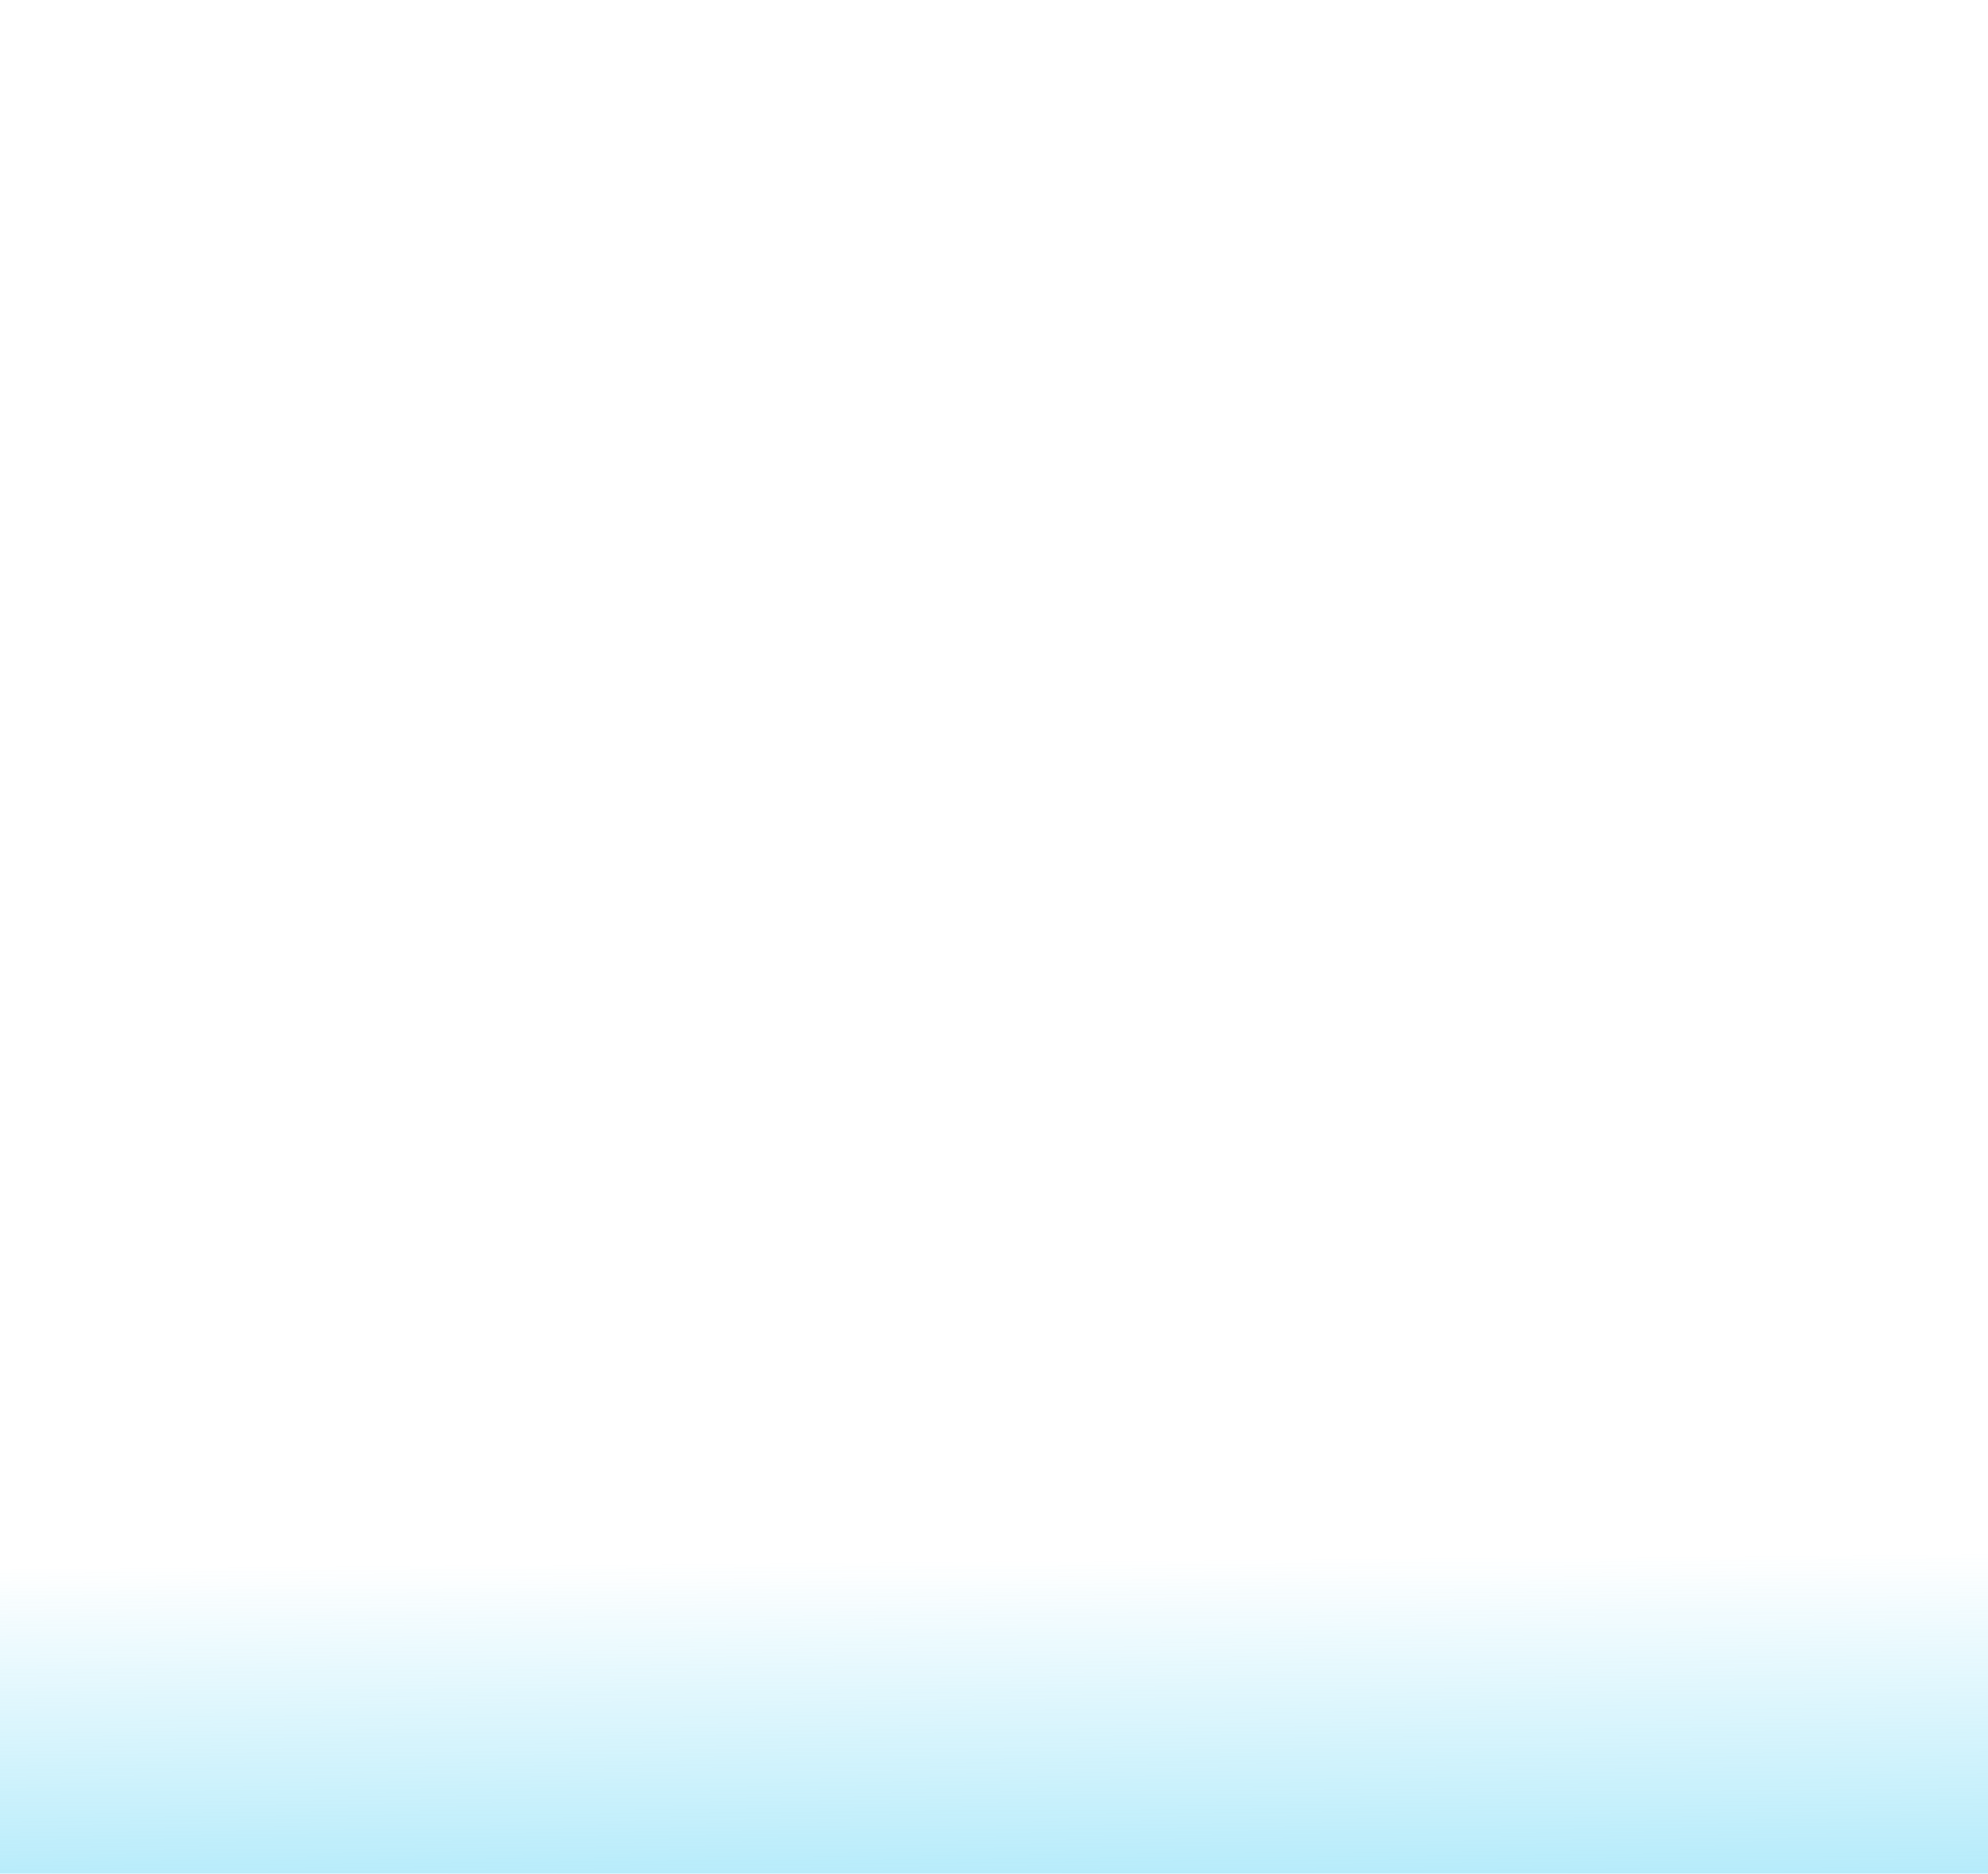
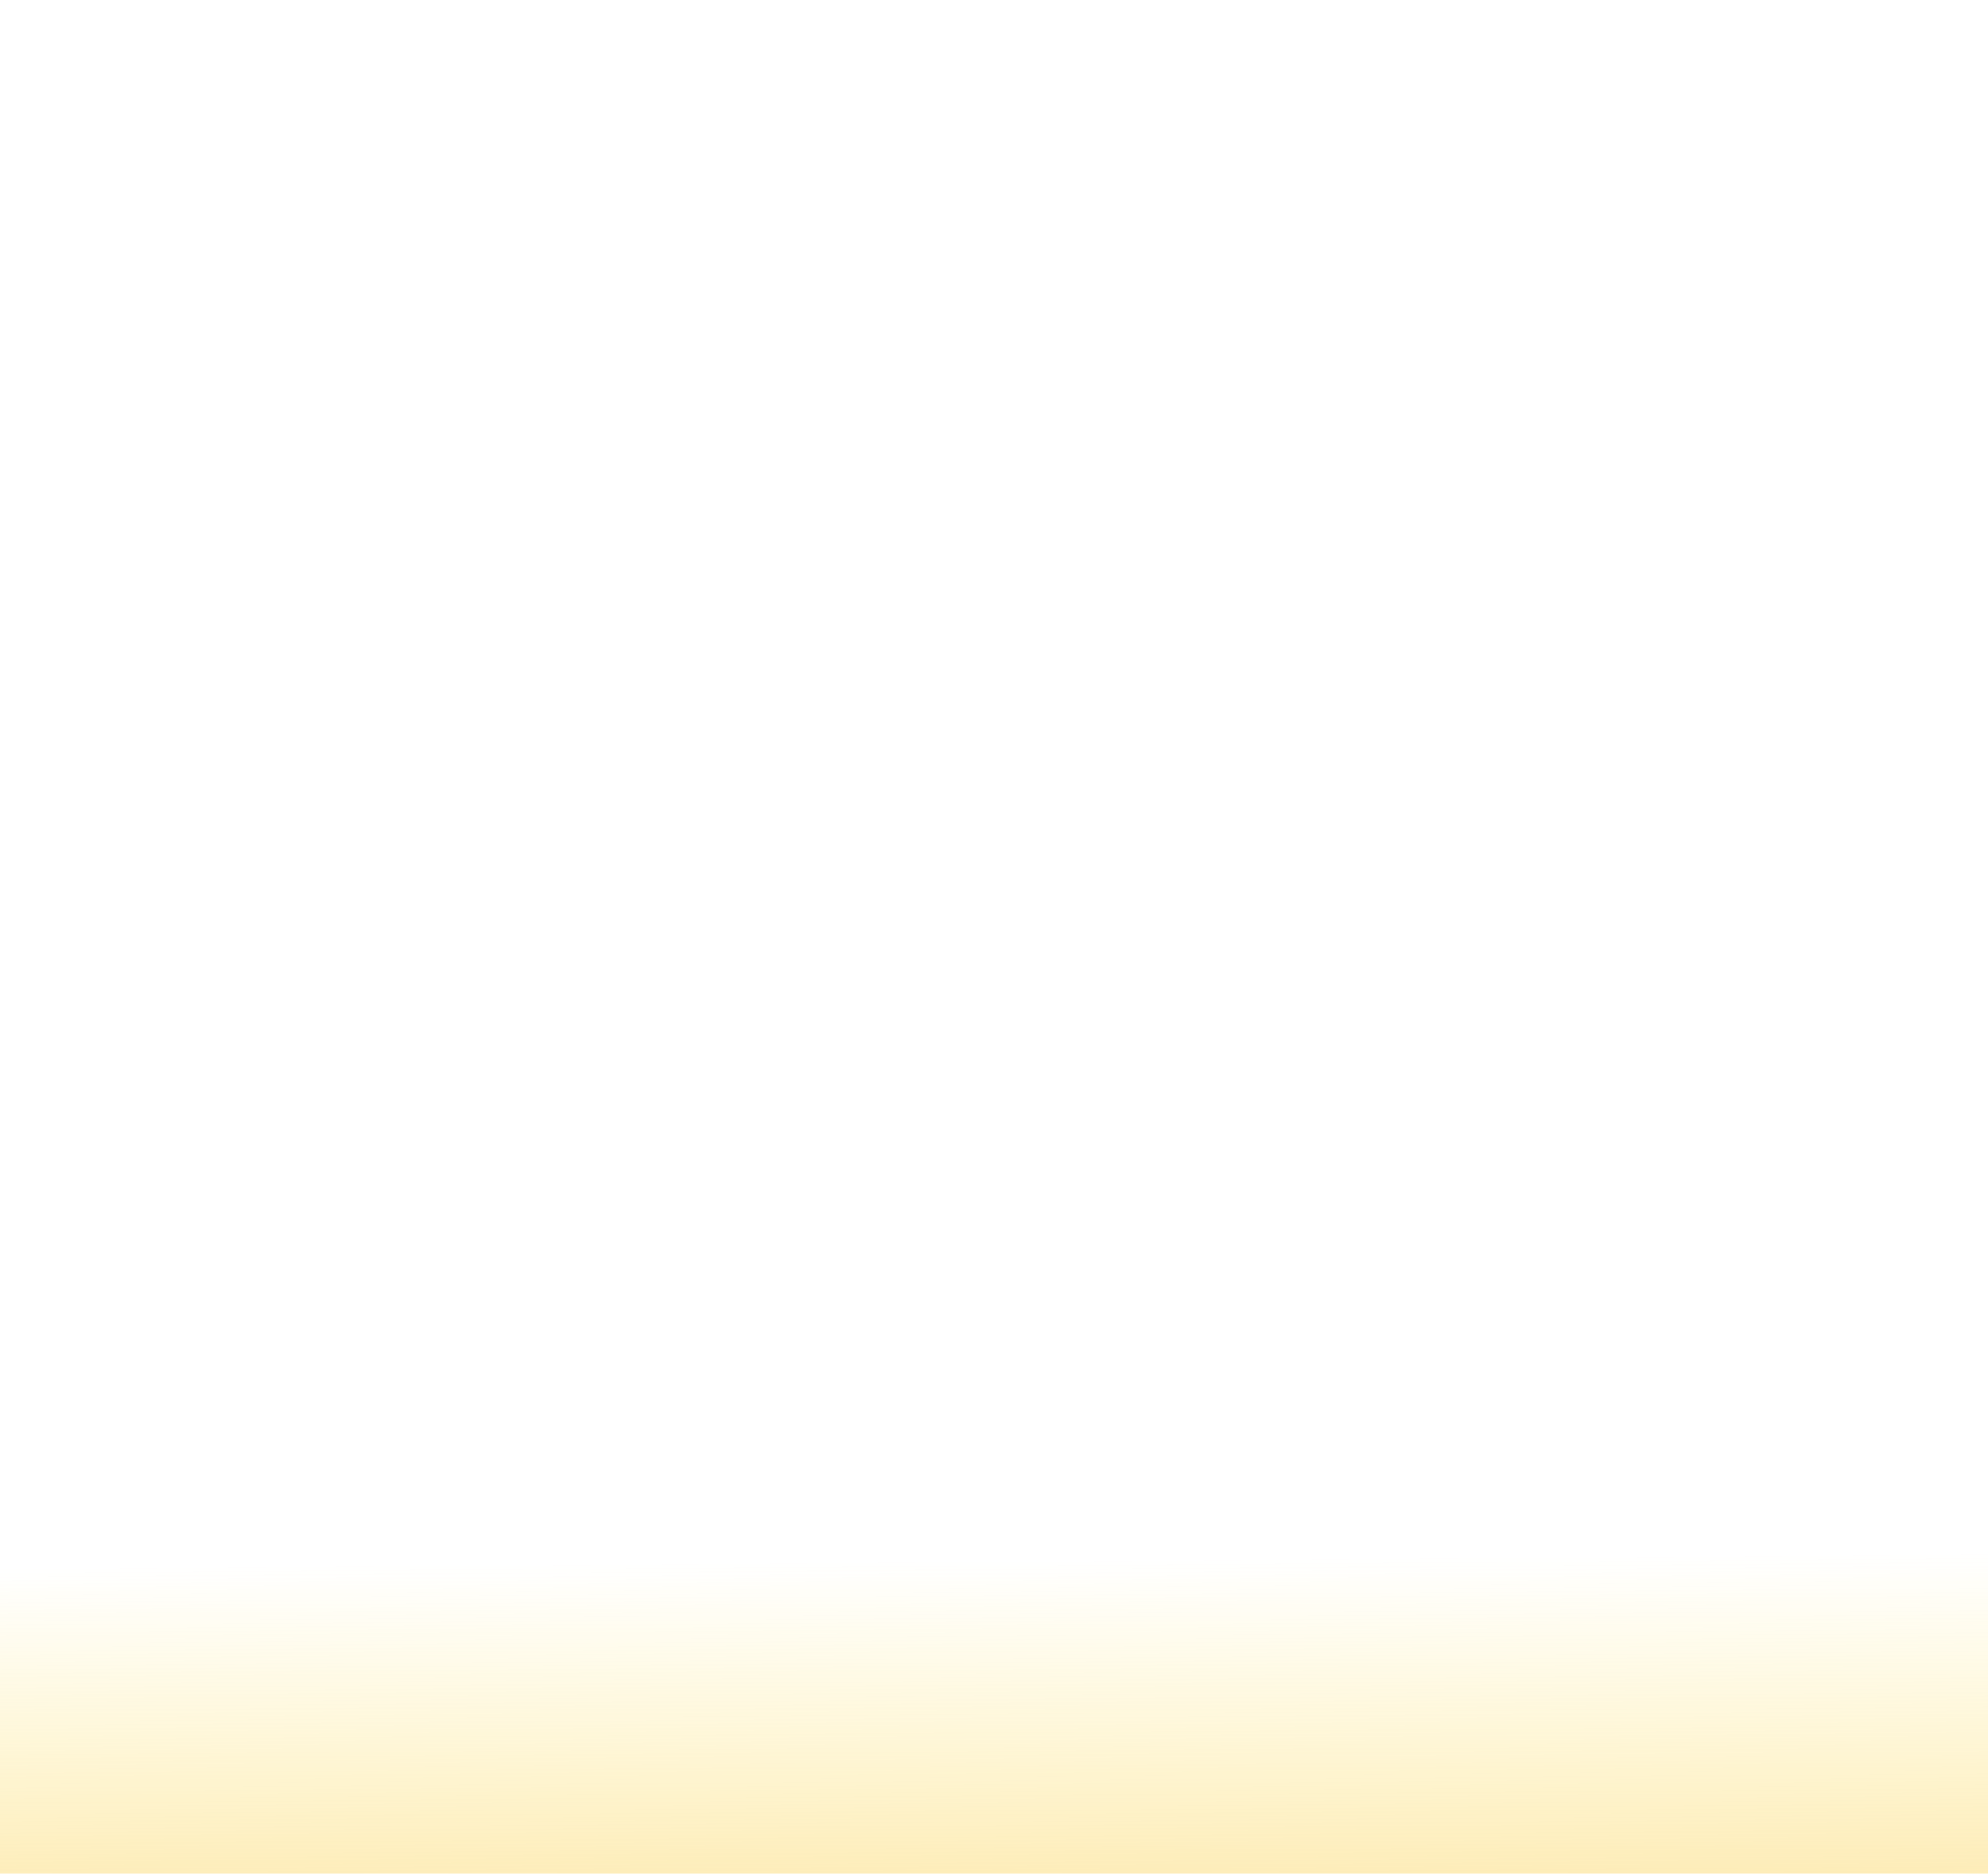
<svg xmlns="http://www.w3.org/2000/svg" width="1080" height="1018" viewBox="0 0 1080 1018">
  <defs>
    <style>
      .cls-1 {
        fill: url(#linear-gradient);
      }
    </style>
    <linearGradient id="linear-gradient" x1="0.486" y1="0.835" x2="0.49" y2="1.343" gradientUnits="objectBoundingBox">
-       <stop offset="0" stop-color="#27c5f2" stop-opacity="0" />
-       <stop offset="1" stop-color="#27c5f2" />
+       <stop offset="0" stop-color="#FDDE2E" stop-opacity="0" />
+       <stop offset="1" stop-color="#F29C2D" />
    </linearGradient>
  </defs>
  <path id="Path_518" data-name="Path 518" class="cls-1" d="M0,0H1080V1018H0Z" />
</svg>
